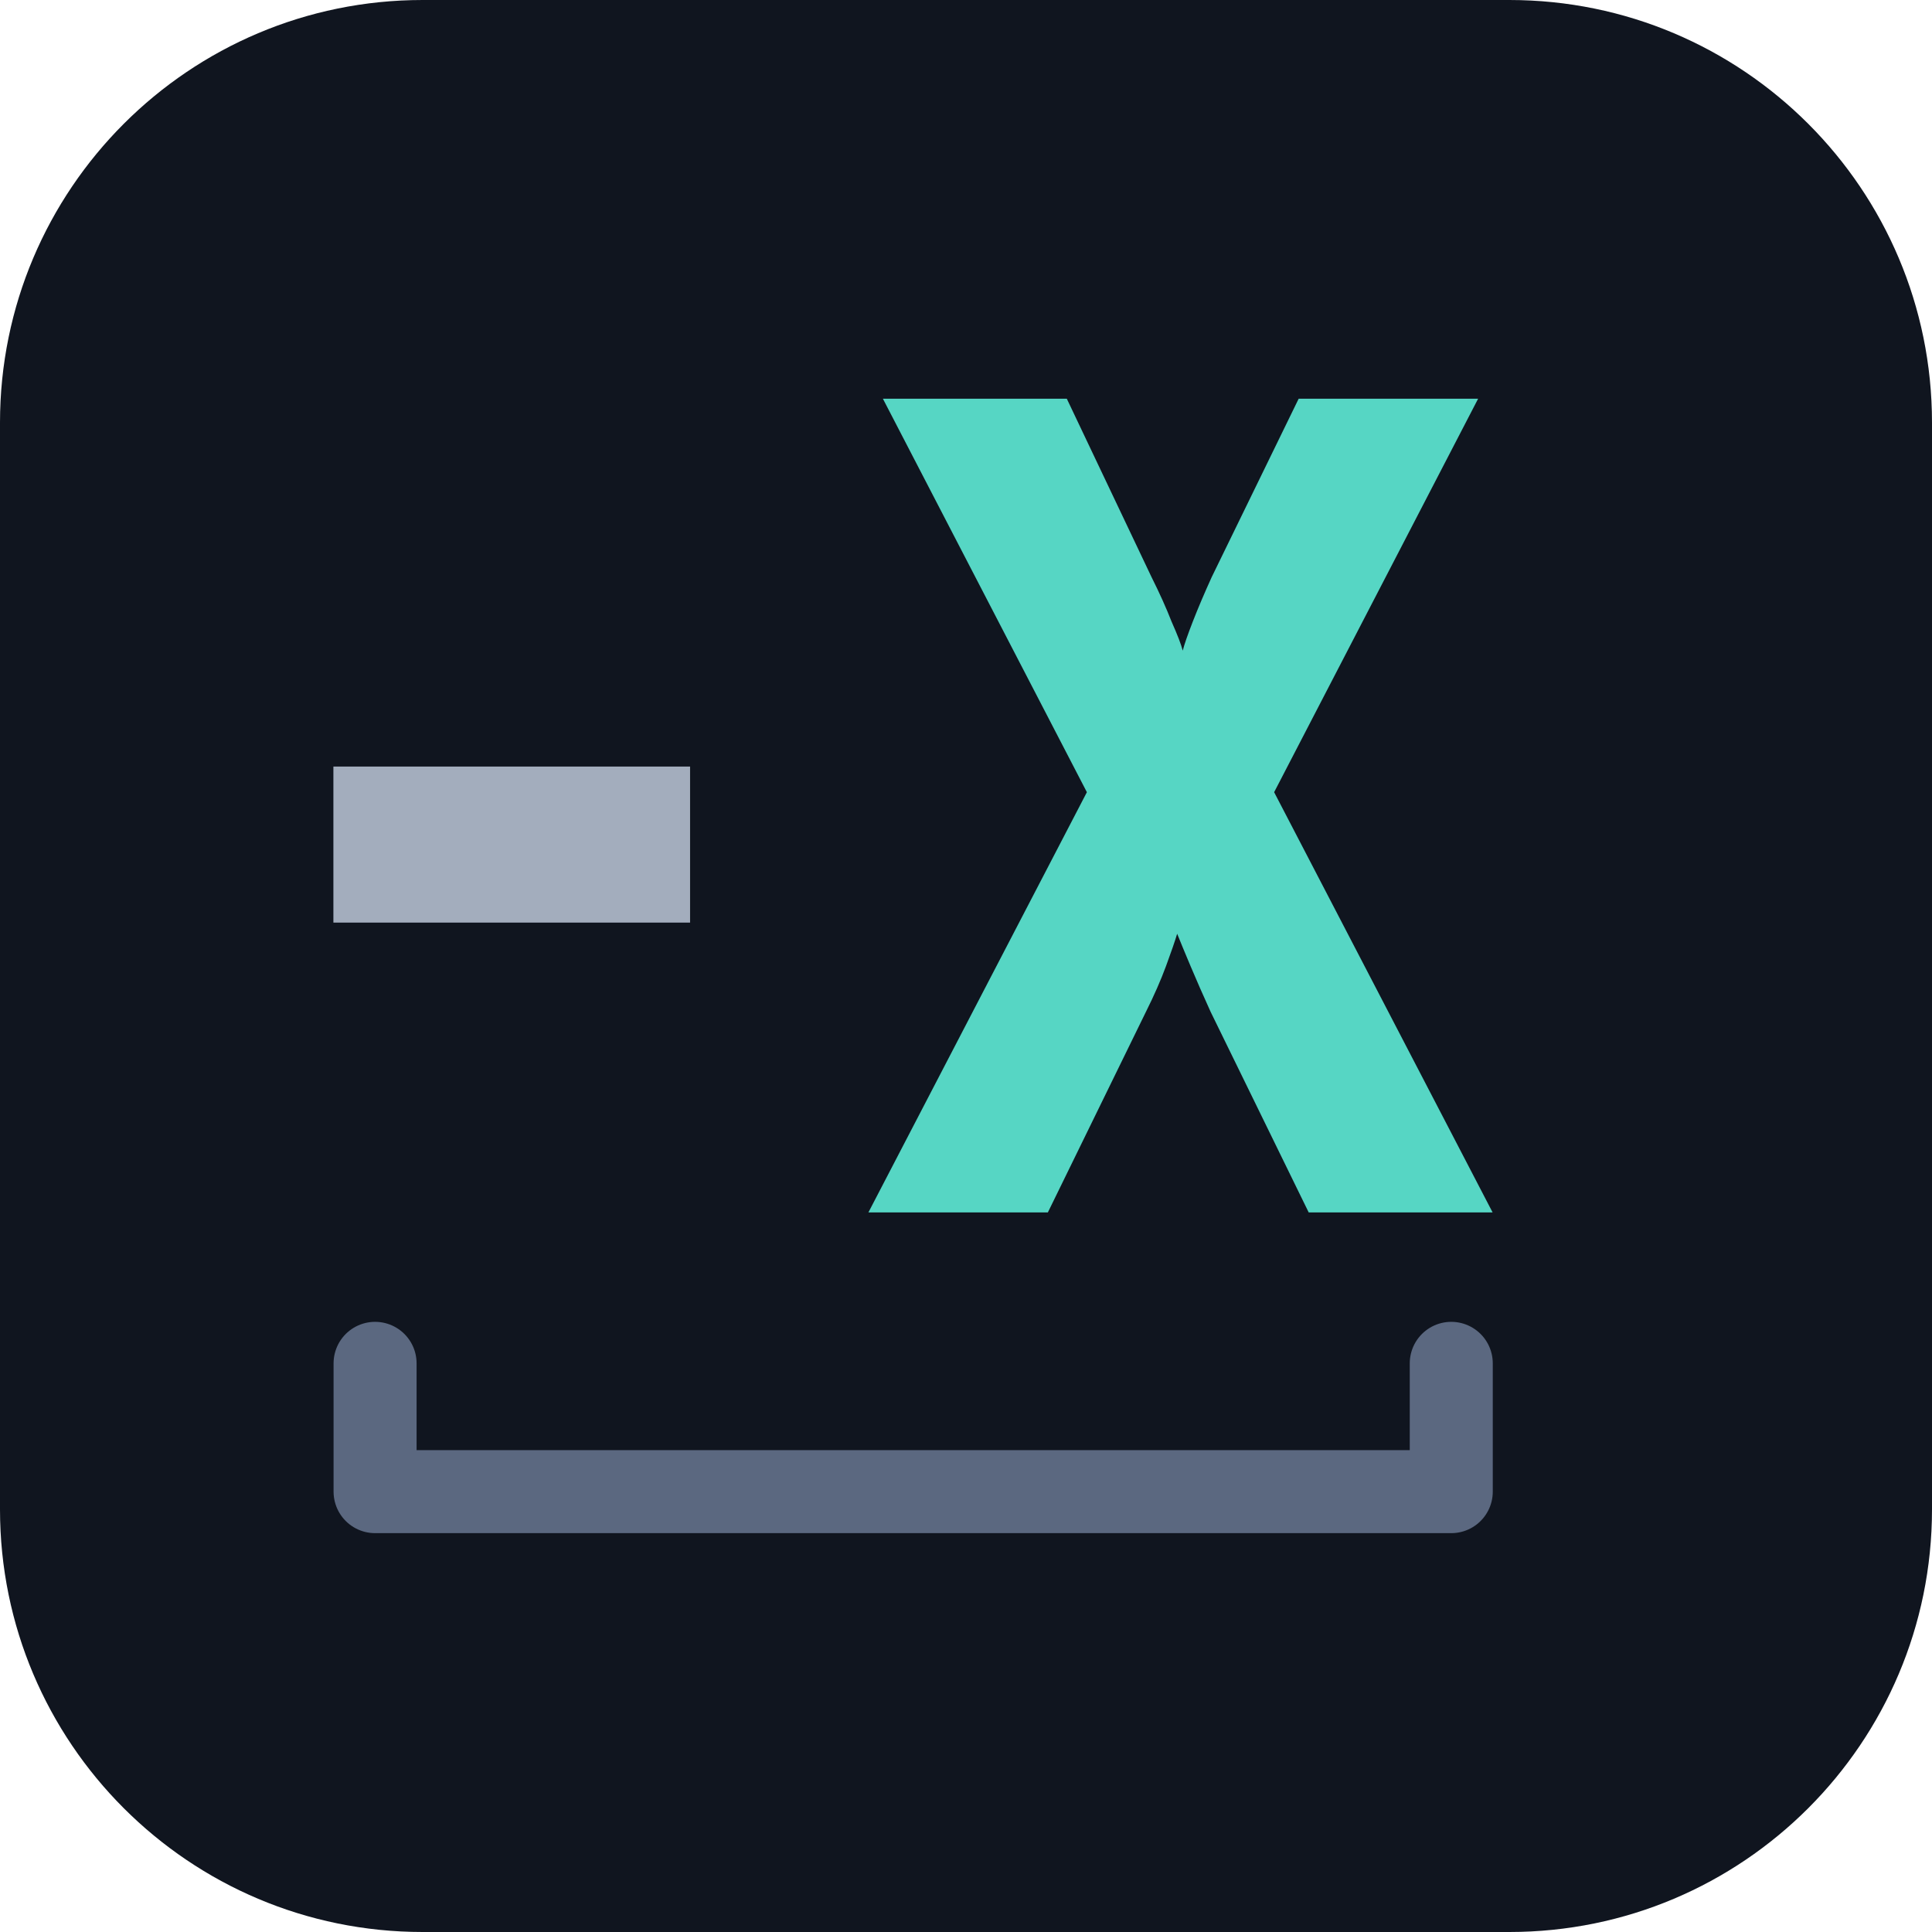
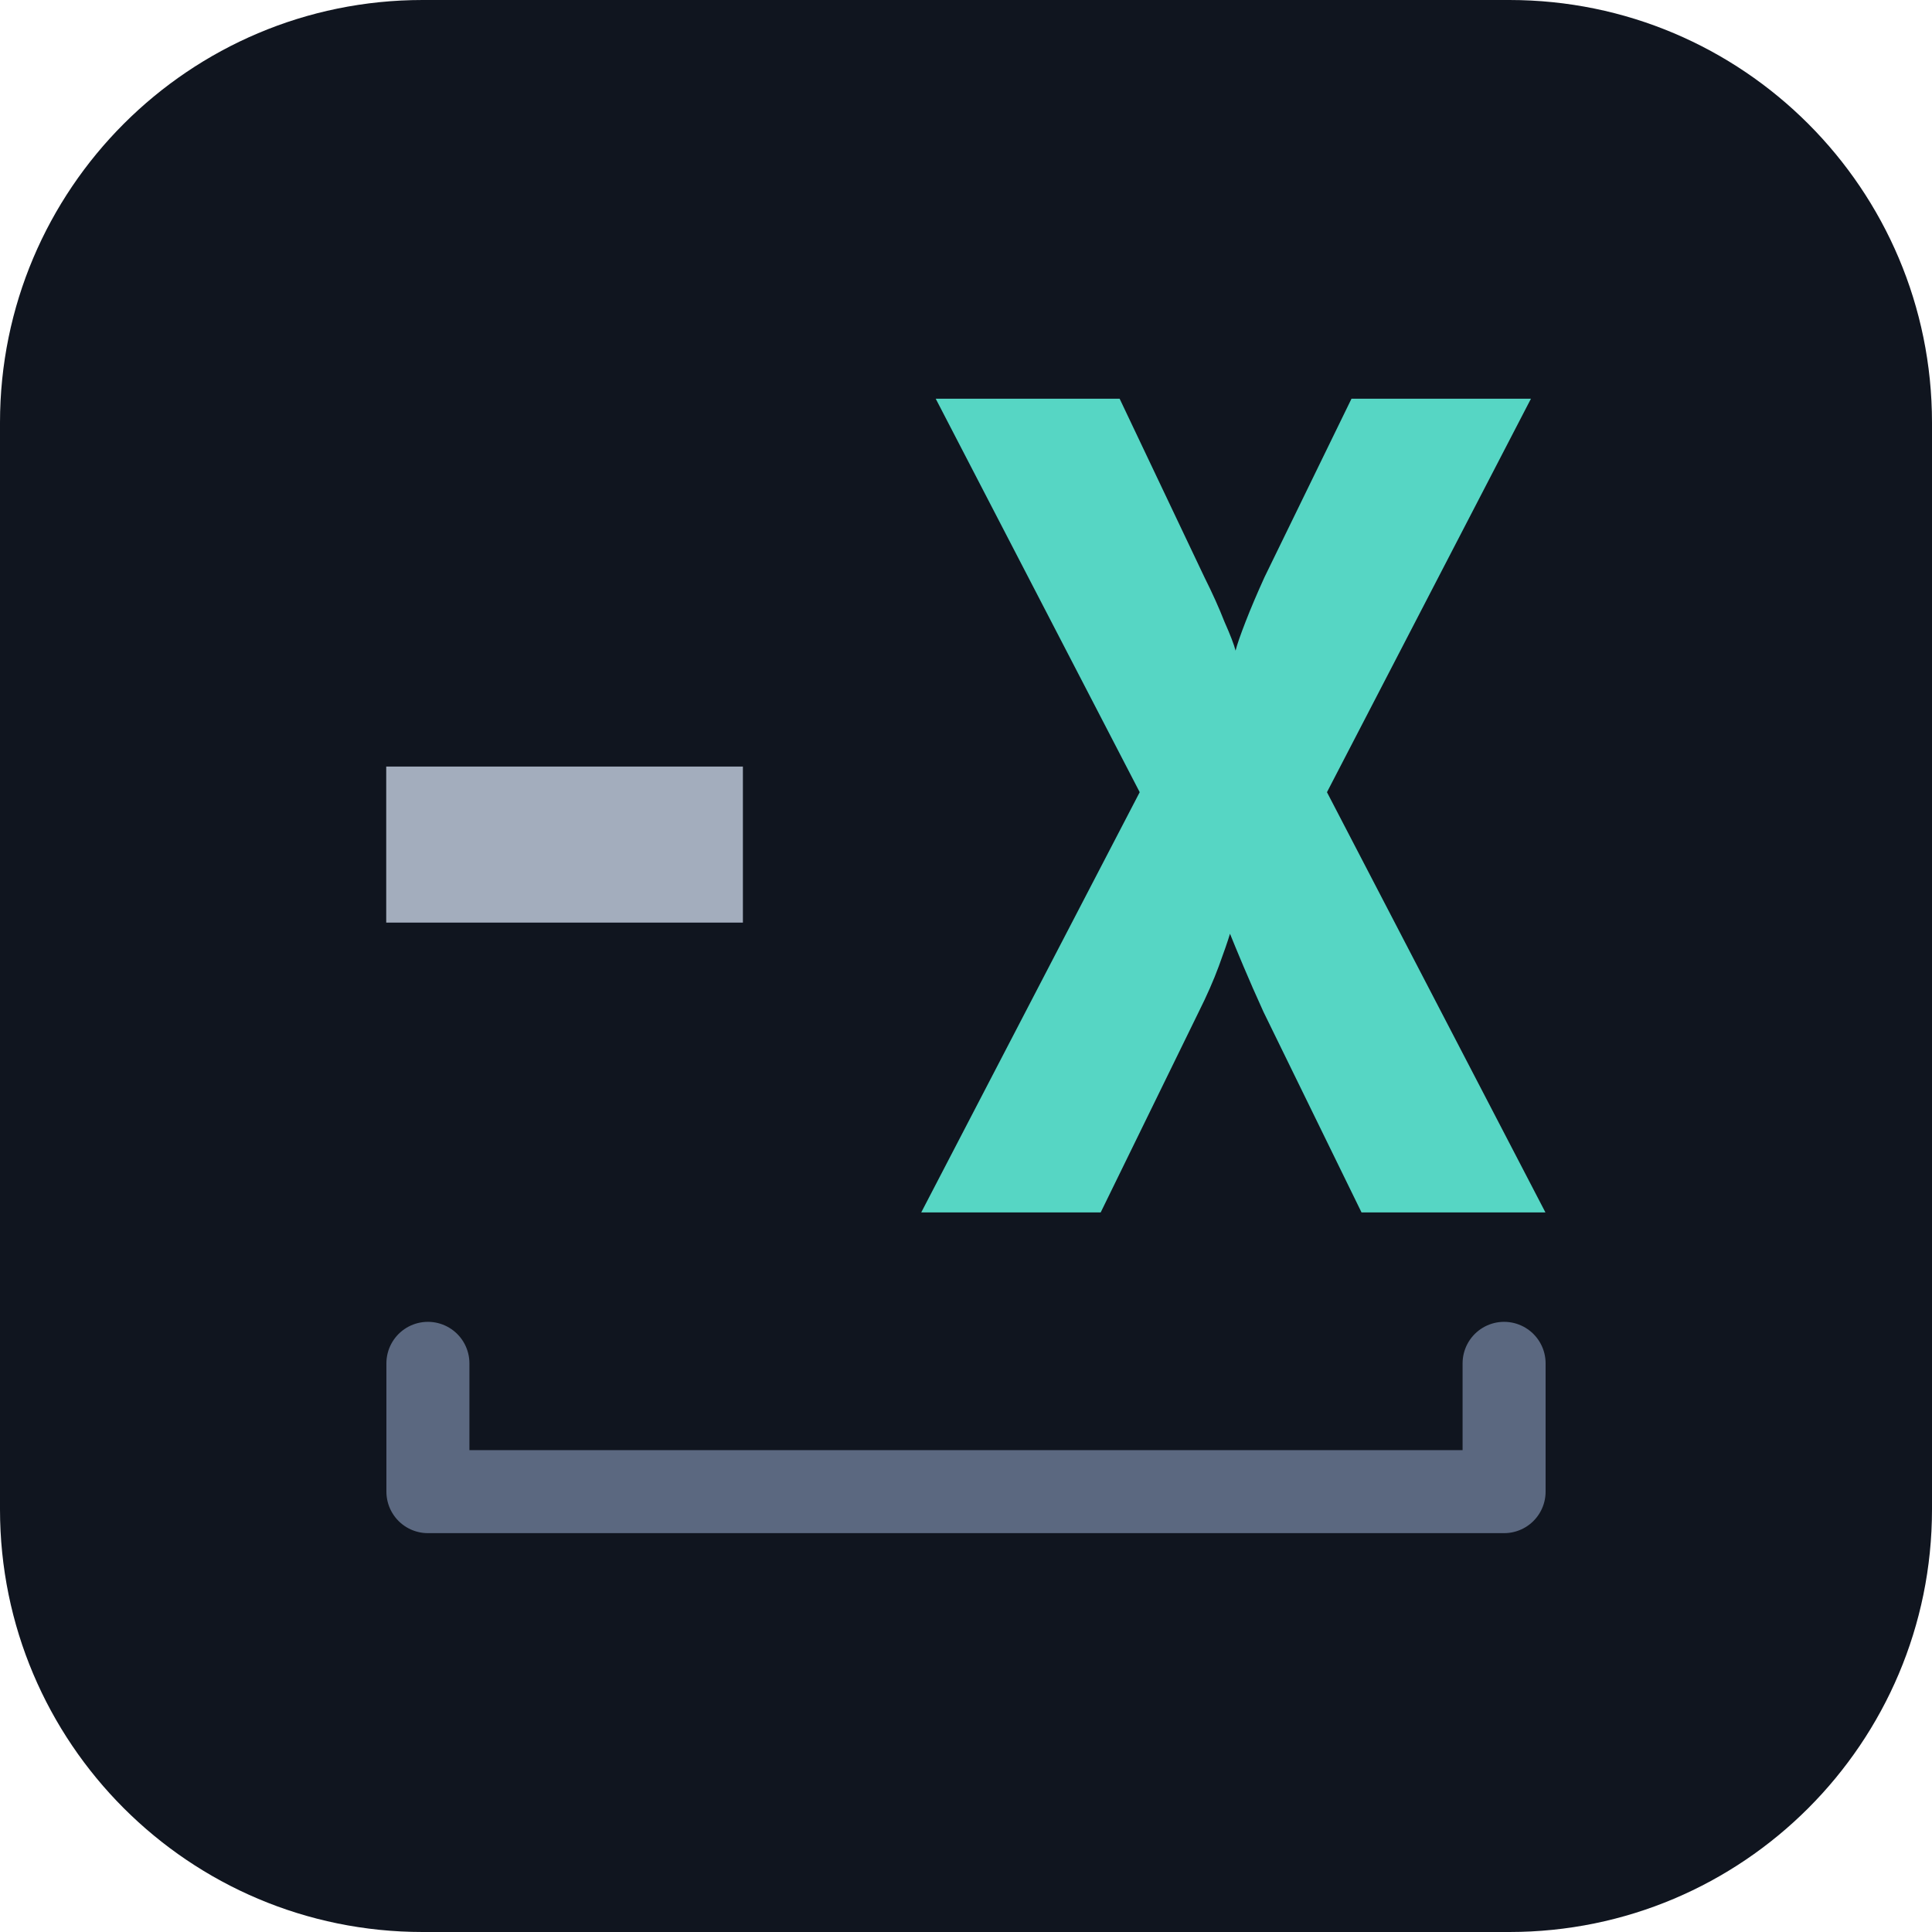
<svg xmlns="http://www.w3.org/2000/svg" width="512" height="512" viewBox="0 0 512 512" role="img" aria-labelledby="title">
  <defs>
    <path id="g0" d="m140 260l0 140l320 0l0-140z" />
    <path id="g1" d="m20 0l196 377l-183 353l165 0l76-160q11-22 18-40q8-18 10-26q2 8 9 26q7 18 17 40l78 160l161 0l-183-353l196-377l-165 0l-88 180q-10 22-18 41q-8 19-12 29q-3-10-10-29q-7-19-18-41l-88-180z" />
  </defs>
  <rect width="512" height="512" rx="112" fill="#10151f" />
-   <g transform="translate(47.0 321.3) scale(0.295385 -0.295385)">
+   <g transform="translate(61.0 321.3) scale(0.295385 -0.295385)">
    <g fill="#a3adbd">
      <use href="#g0" />
    </g>
    <g fill="#56d6c4">
      <use href="#g1" x="600" />
    </g>
  </g>
-   <path d="M99.4 361.3V395.3H384.6V361.3" fill="none" stroke="#5b6880" stroke-width="22" stroke-linecap="round" stroke-linejoin="round" />
+   <path d="M113.4 361.3V395.3H398.6V361.3" fill="none" stroke="#5b6880" stroke-width="22" stroke-linecap="round" stroke-linejoin="round" />
</svg>
